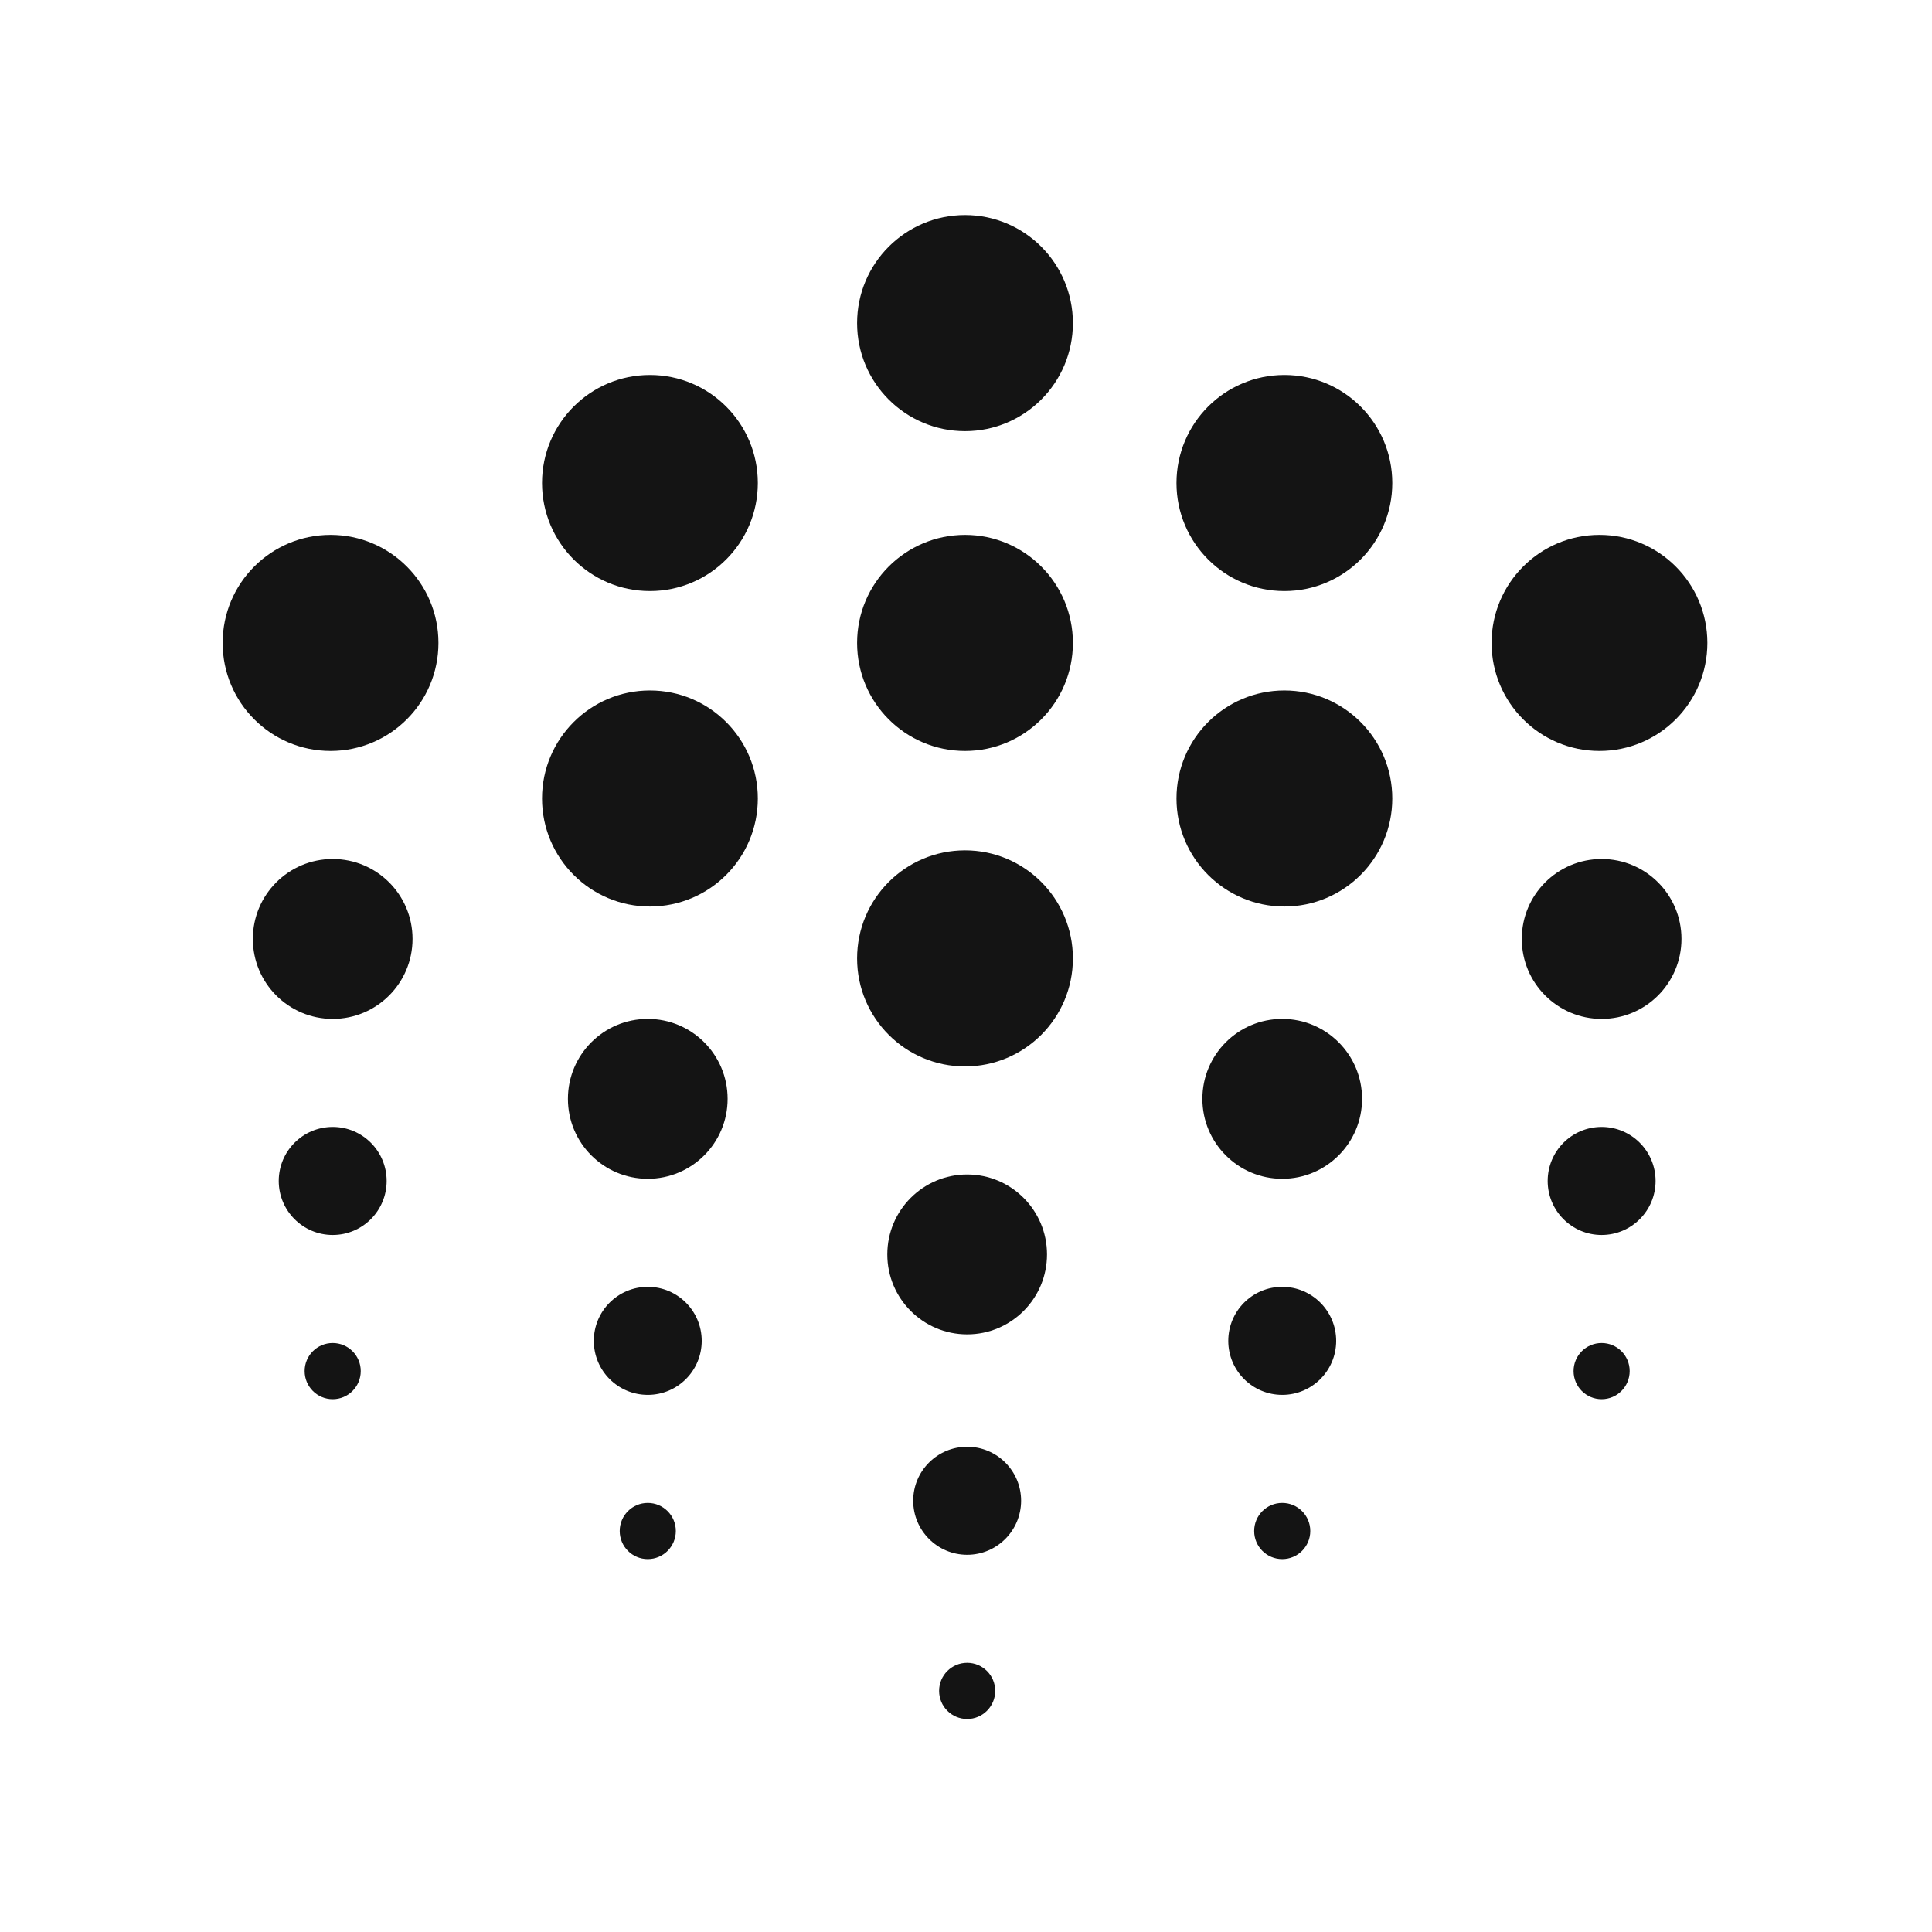
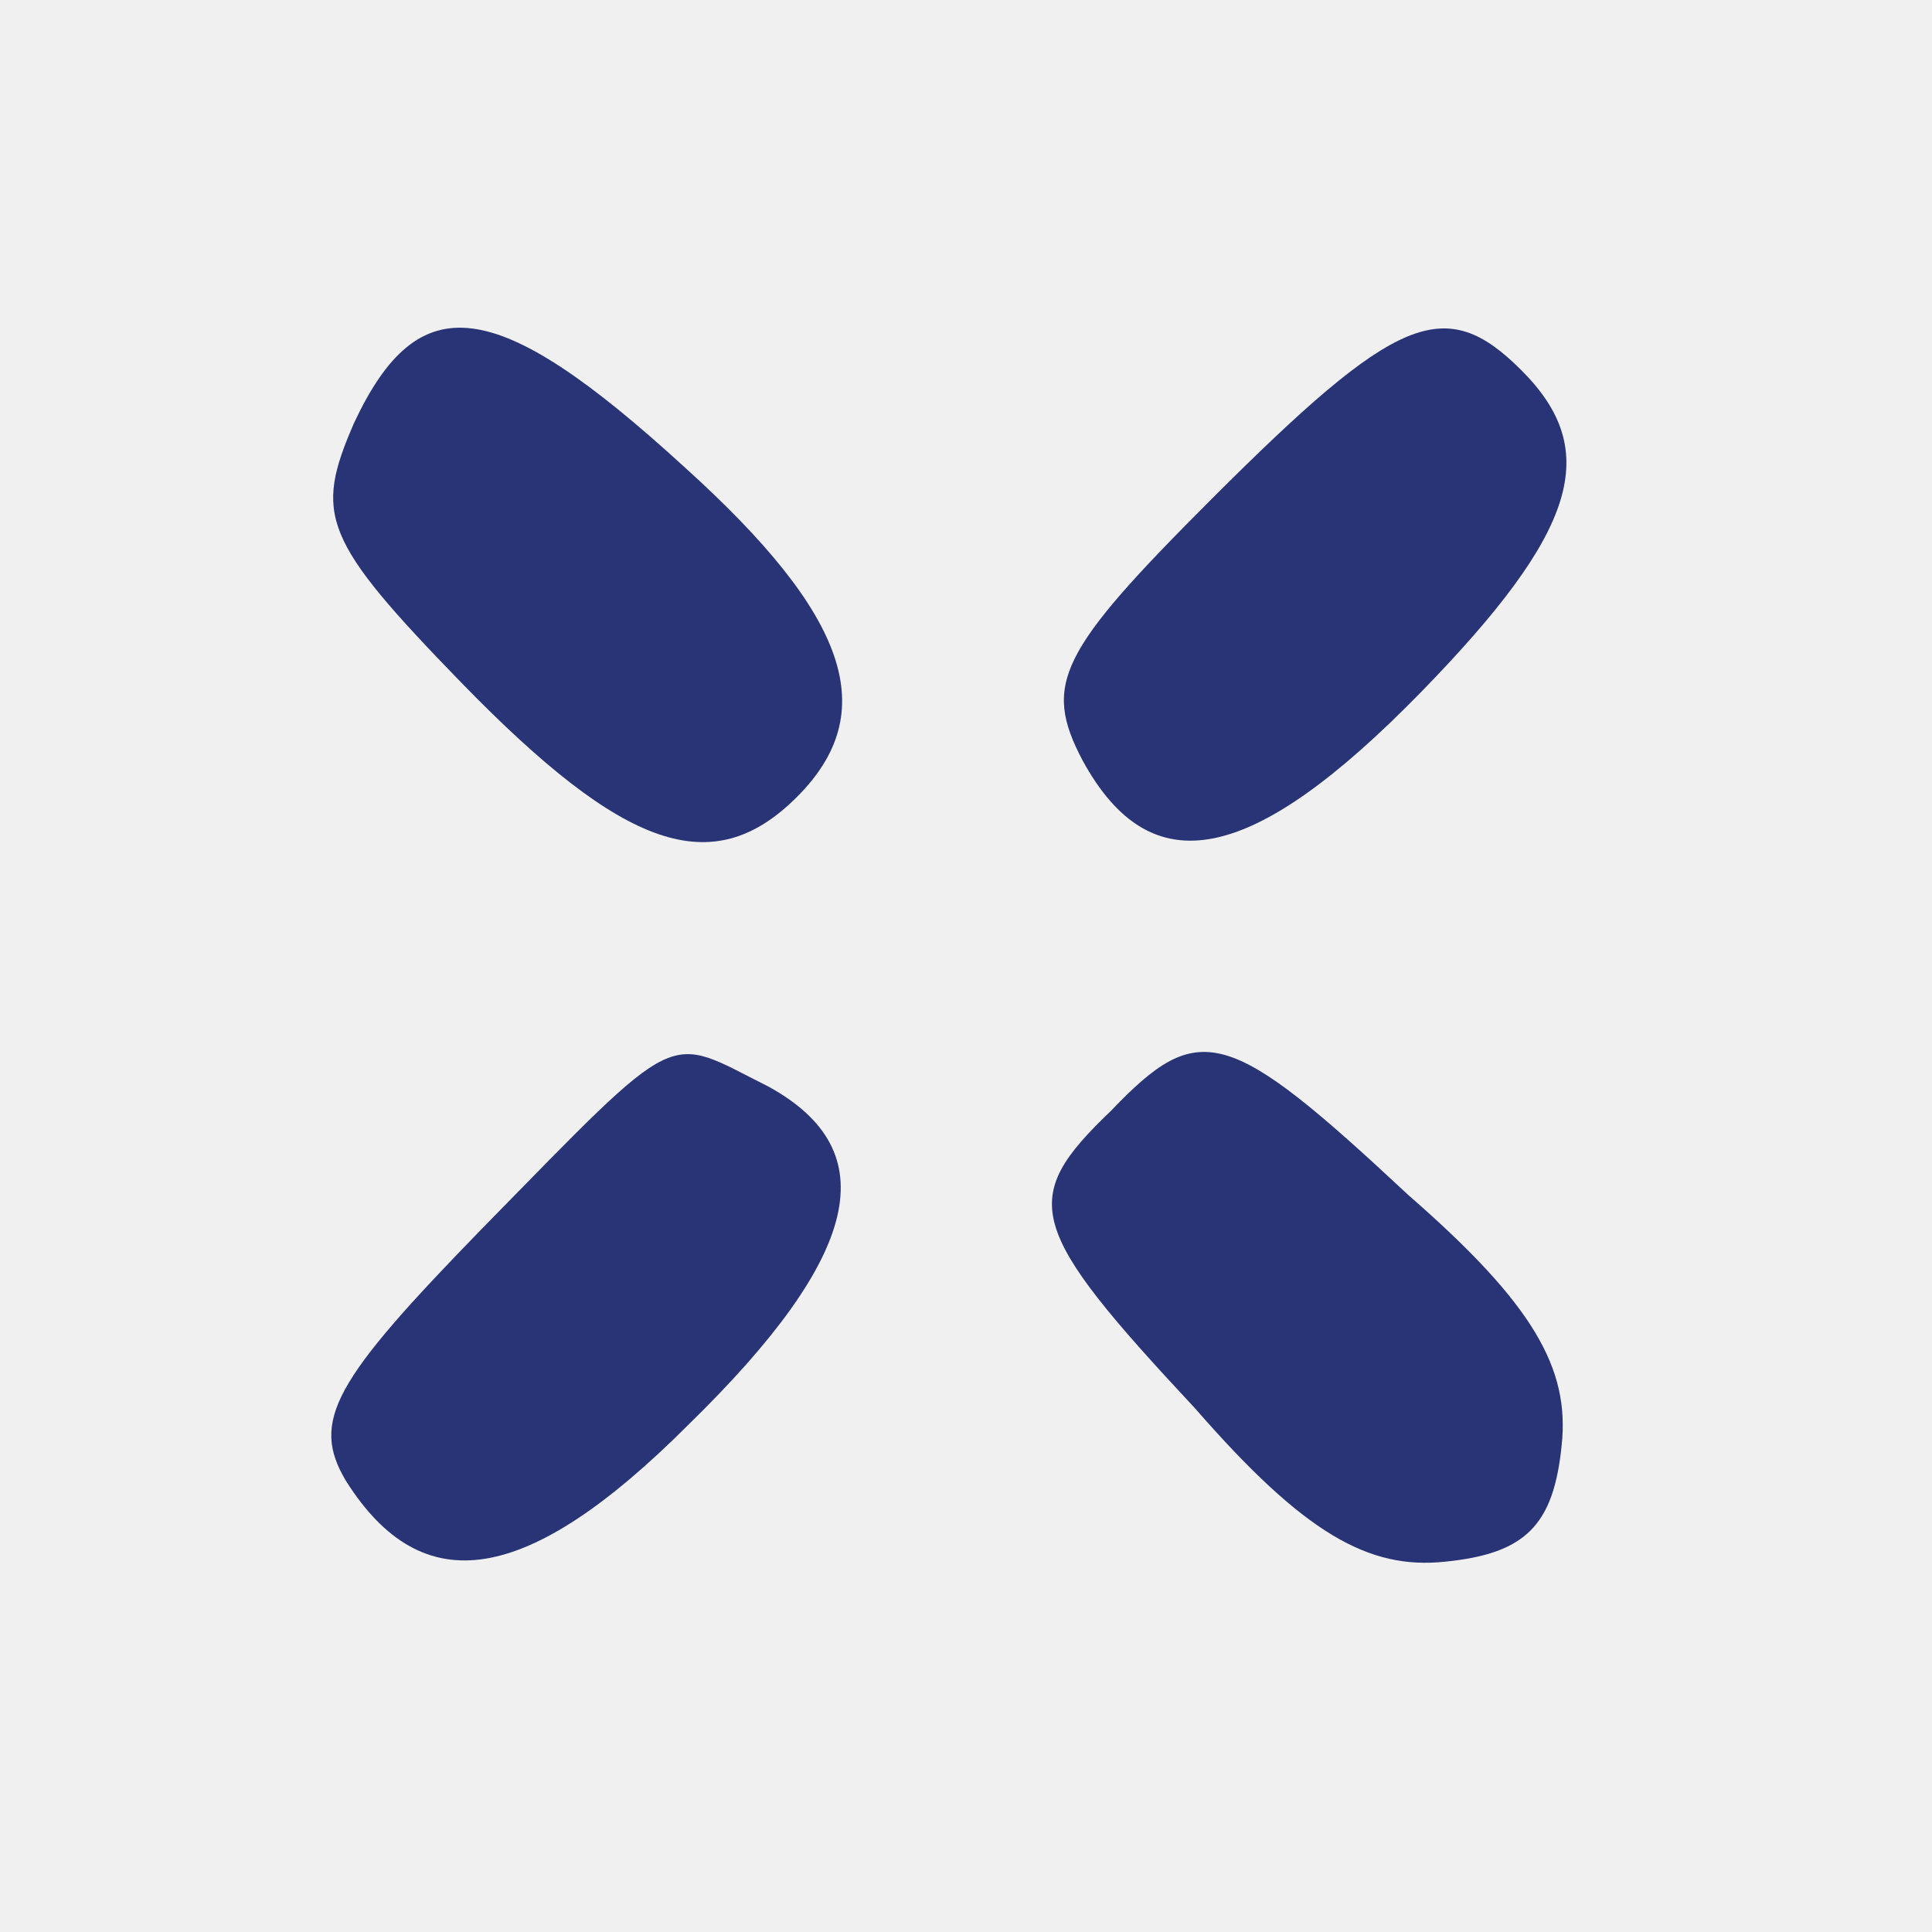
- <svg xmlns="http://www.w3.org/2000/svg" width="512" height="512" viewBox="0 0 512 512" fill="none">
-   <style>@media (prefers-color-scheme:dark){.logo{fill:#fff}.background{fill:#141414}}</style>
-   <rect width="512" height="512" class="background" fill="#fff" />
-   <path d="M255.742 114.263C271.525 114.263 284.33 101.448 284.33 85.632C284.33 69.82 271.525 57 255.742 57C239.944 57 227.139 69.82 227.139 85.632C227.139 101.448 239.944 114.263 255.742 114.263Z" class="logo" fill="#141414" />
-   <path d="M88.167 270.019C99.861 270.019 109.327 260.527 109.327 248.826C109.327 237.125 99.861 227.644 88.167 227.644C76.483 227.644 67.007 237.125 67.007 248.826C67.007 260.527 76.483 270.019 88.167 270.019Z" class="logo" fill="#141414" />
-   <path d="M424.451 270.019C436.129 270.019 445.606 260.527 445.606 248.826C445.606 237.125 436.129 227.644 424.451 227.644C412.762 227.644 403.285 237.125 403.285 248.826C403.285 260.527 412.762 270.019 424.451 270.019Z" class="logo" fill="#141414" />
-   <path d="M277.467 332.433C277.467 344.132 267.991 353.623 256.309 353.623C244.622 353.623 235.146 344.132 235.146 332.433C235.146 320.733 244.622 311.248 256.309 311.248C267.991 311.248 277.467 320.733 277.467 332.433Z" class="logo" fill="#141414" />
-   <path d="M171.662 312.393C183.355 312.393 192.825 302.902 192.825 291.206C192.825 279.5 183.355 270.019 171.662 270.019C159.975 270.019 150.504 279.5 150.504 291.206C150.504 302.902 159.975 312.393 171.662 312.393Z" class="logo" fill="#141414" />
-   <path d="M360.965 291.206C360.965 302.902 351.489 312.393 339.807 312.393C328.114 312.393 318.644 302.902 318.644 291.206C318.644 279.5 328.114 270.019 339.807 270.019C351.489 270.019 360.965 279.5 360.965 291.206Z" class="logo" fill="#141414" />
-   <path d="M88.175 327.282C96.069 327.282 102.465 320.864 102.465 312.971C102.465 305.058 96.069 298.65 88.175 298.65C80.27 298.65 73.87 305.058 73.87 312.971C73.87 320.864 80.27 327.282 88.175 327.282Z" class="logo" fill="#141414" />
-   <path d="M438.743 312.971C438.743 320.864 432.338 327.282 424.446 327.282C416.548 327.282 410.148 320.864 410.148 312.971C410.148 305.058 416.548 298.65 424.446 298.65C432.338 298.65 438.743 305.058 438.743 312.971Z" class="logo" fill="#141414" />
-   <path d="M256.312 412.031C264.196 412.031 270.604 405.613 270.604 397.705C270.604 389.802 264.196 383.4 256.312 383.4C248.422 383.4 242.009 389.802 242.009 397.705C242.009 405.613 248.422 412.031 256.312 412.031Z" class="logo" fill="#141414" />
-   <path d="M185.962 355.346C185.962 363.251 179.563 369.656 171.67 369.656C163.772 369.656 157.367 363.251 157.367 355.346C157.367 347.435 163.772 341.025 171.67 341.025C179.563 341.025 185.962 347.435 185.962 355.346Z" class="logo" fill="#141414" />
-   <path d="M339.812 369.656C347.693 369.656 354.102 363.251 354.102 355.346C354.102 347.435 347.693 341.025 339.812 341.025C331.91 341.025 325.507 347.435 325.507 355.346C325.507 363.251 331.91 369.656 339.812 369.656Z" class="logo" fill="#141414" />
-   <path d="M95.602 363.35C95.602 367.469 92.275 370.802 88.17 370.802C84.059 370.802 80.732 367.469 80.732 363.35C80.732 359.241 84.059 355.913 88.17 355.913C92.275 355.913 95.602 359.241 95.602 363.35Z" class="logo" fill="#141414" />
-   <path d="M424.448 370.802C428.546 370.802 431.88 367.469 431.88 363.35C431.88 359.241 428.546 355.913 424.448 355.913C420.335 355.913 417.011 359.241 417.011 363.35C417.011 367.469 420.335 370.802 424.448 370.802Z" class="logo" fill="#141414" />
-   <path d="M263.741 448.102C263.741 452.214 260.407 455.551 256.309 455.551C252.201 455.551 248.872 452.214 248.872 448.102C248.872 443.989 252.201 440.663 256.309 440.663C260.407 440.663 263.741 443.989 263.741 448.102Z" class="logo" fill="#141414" />
-   <path d="M171.662 413.176C175.768 413.176 179.1 409.839 179.1 405.732C179.1 401.615 175.768 398.288 171.662 398.288C167.562 398.288 164.23 401.615 164.23 405.732C164.23 409.839 167.562 413.176 171.662 413.176Z" class="logo" fill="#141414" />
-   <path d="M347.239 405.732C347.239 409.839 343.905 413.176 339.807 413.176C335.688 413.176 332.369 409.839 332.369 405.732C332.369 401.615 335.688 398.288 339.807 398.288C343.905 398.288 347.239 401.615 347.239 405.732Z" class="logo" fill="#141414" />
-   <path d="M284.33 170.381C284.33 186.195 271.525 199.012 255.742 199.012C239.944 199.012 227.139 186.195 227.139 170.381C227.139 154.572 239.944 141.749 255.742 141.749C271.525 141.749 284.33 154.572 284.33 170.381Z" class="logo" fill="#141414" />
-   <path d="M255.742 282.617C271.525 282.617 284.33 269.797 284.33 253.99C284.33 238.173 271.525 225.353 255.742 225.353C239.944 225.353 227.139 238.173 227.139 253.99C227.139 269.797 239.944 282.617 255.742 282.617Z" class="logo" fill="#141414" />
-   <path d="M452.469 170.381C452.469 186.195 439.667 199.012 423.876 199.012C408.081 199.012 395.279 186.195 395.279 170.381C395.279 154.572 408.081 141.749 423.876 141.749C439.667 141.749 452.469 154.572 452.469 170.381Z" class="logo" fill="#141414" />
-   <path d="M87.598 199.012C103.391 199.012 116.19 186.195 116.19 170.381C116.19 154.572 103.391 141.749 87.598 141.749C71.805 141.749 59 154.572 59 170.381C59 186.195 71.805 199.012 87.598 199.012Z" class="logo" fill="#141414" />
-   <path d="M200.832 128.006C200.832 143.818 188.031 156.638 172.237 156.638C156.442 156.638 143.642 143.818 143.642 128.006C143.642 112.184 156.442 99.375 172.237 99.375C188.031 99.375 200.832 112.184 200.832 128.006Z" class="logo" fill="#141414" />
-   <path d="M172.237 240.242C188.031 240.242 200.832 227.421 200.832 211.608C200.832 195.8 188.031 182.979 172.237 182.979C156.442 182.979 143.642 195.8 143.642 211.608C143.642 227.421 156.442 240.242 172.237 240.242Z" class="logo" fill="#141414" />
-   <path d="M368.971 128.006C368.971 143.818 356.167 156.638 340.373 156.638C324.58 156.638 311.781 143.818 311.781 128.006C311.781 112.184 324.58 99.375 340.373 99.375C356.167 99.375 368.971 112.184 368.971 128.006Z" class="logo" fill="#141414" />
-   <path d="M340.373 240.242C356.167 240.242 368.971 227.421 368.971 211.608C368.971 195.8 356.167 182.979 340.373 182.979C324.58 182.979 311.781 195.8 311.781 211.608C311.781 227.421 324.58 240.242 340.373 240.242Z" class="logo" fill="#141414" />
+ <svg xmlns="http://www.w3.org/2000/svg" version="1.0" width="48pt" height="48pt" viewBox="0 0 48 48" preserveAspectRatio="xMidYMid meet" style="background-color:white">&gt;
+ 
+ <g transform="translate(0,48) scale(0.1,-0.1)" fill="#283475" stroke="none">
+     <path d="M88 375 c-10 -23 -8 -29 27 -65 40 -41 62 -49 83 -28 21 21 13 45 -28 82 -47 43 -66 45 -82 11z" />
+     <path d="M301 356 c-38 -38 -42 -46 -32 -65 17 -31 42 -26 84 17 39 40 45 60 25 80 -19 19 -31 14 -77 -32z" />
+     <path d="M120 175 c-37 -38 -43 -48 -34 -63 19 -30 45 -26 85 14 43 42 49 68 20 84 -26 13 -21 16 -71 -35z" />
+     <path d="M276 204 c-23 -22 -21 -29 21 -74 27 -31 43 -40 62 -38 20 2 27 9 29 29 2 19 -7 35 -38 62 -45 42 -52 44 -74 21z" />
+   </g>
</svg>
